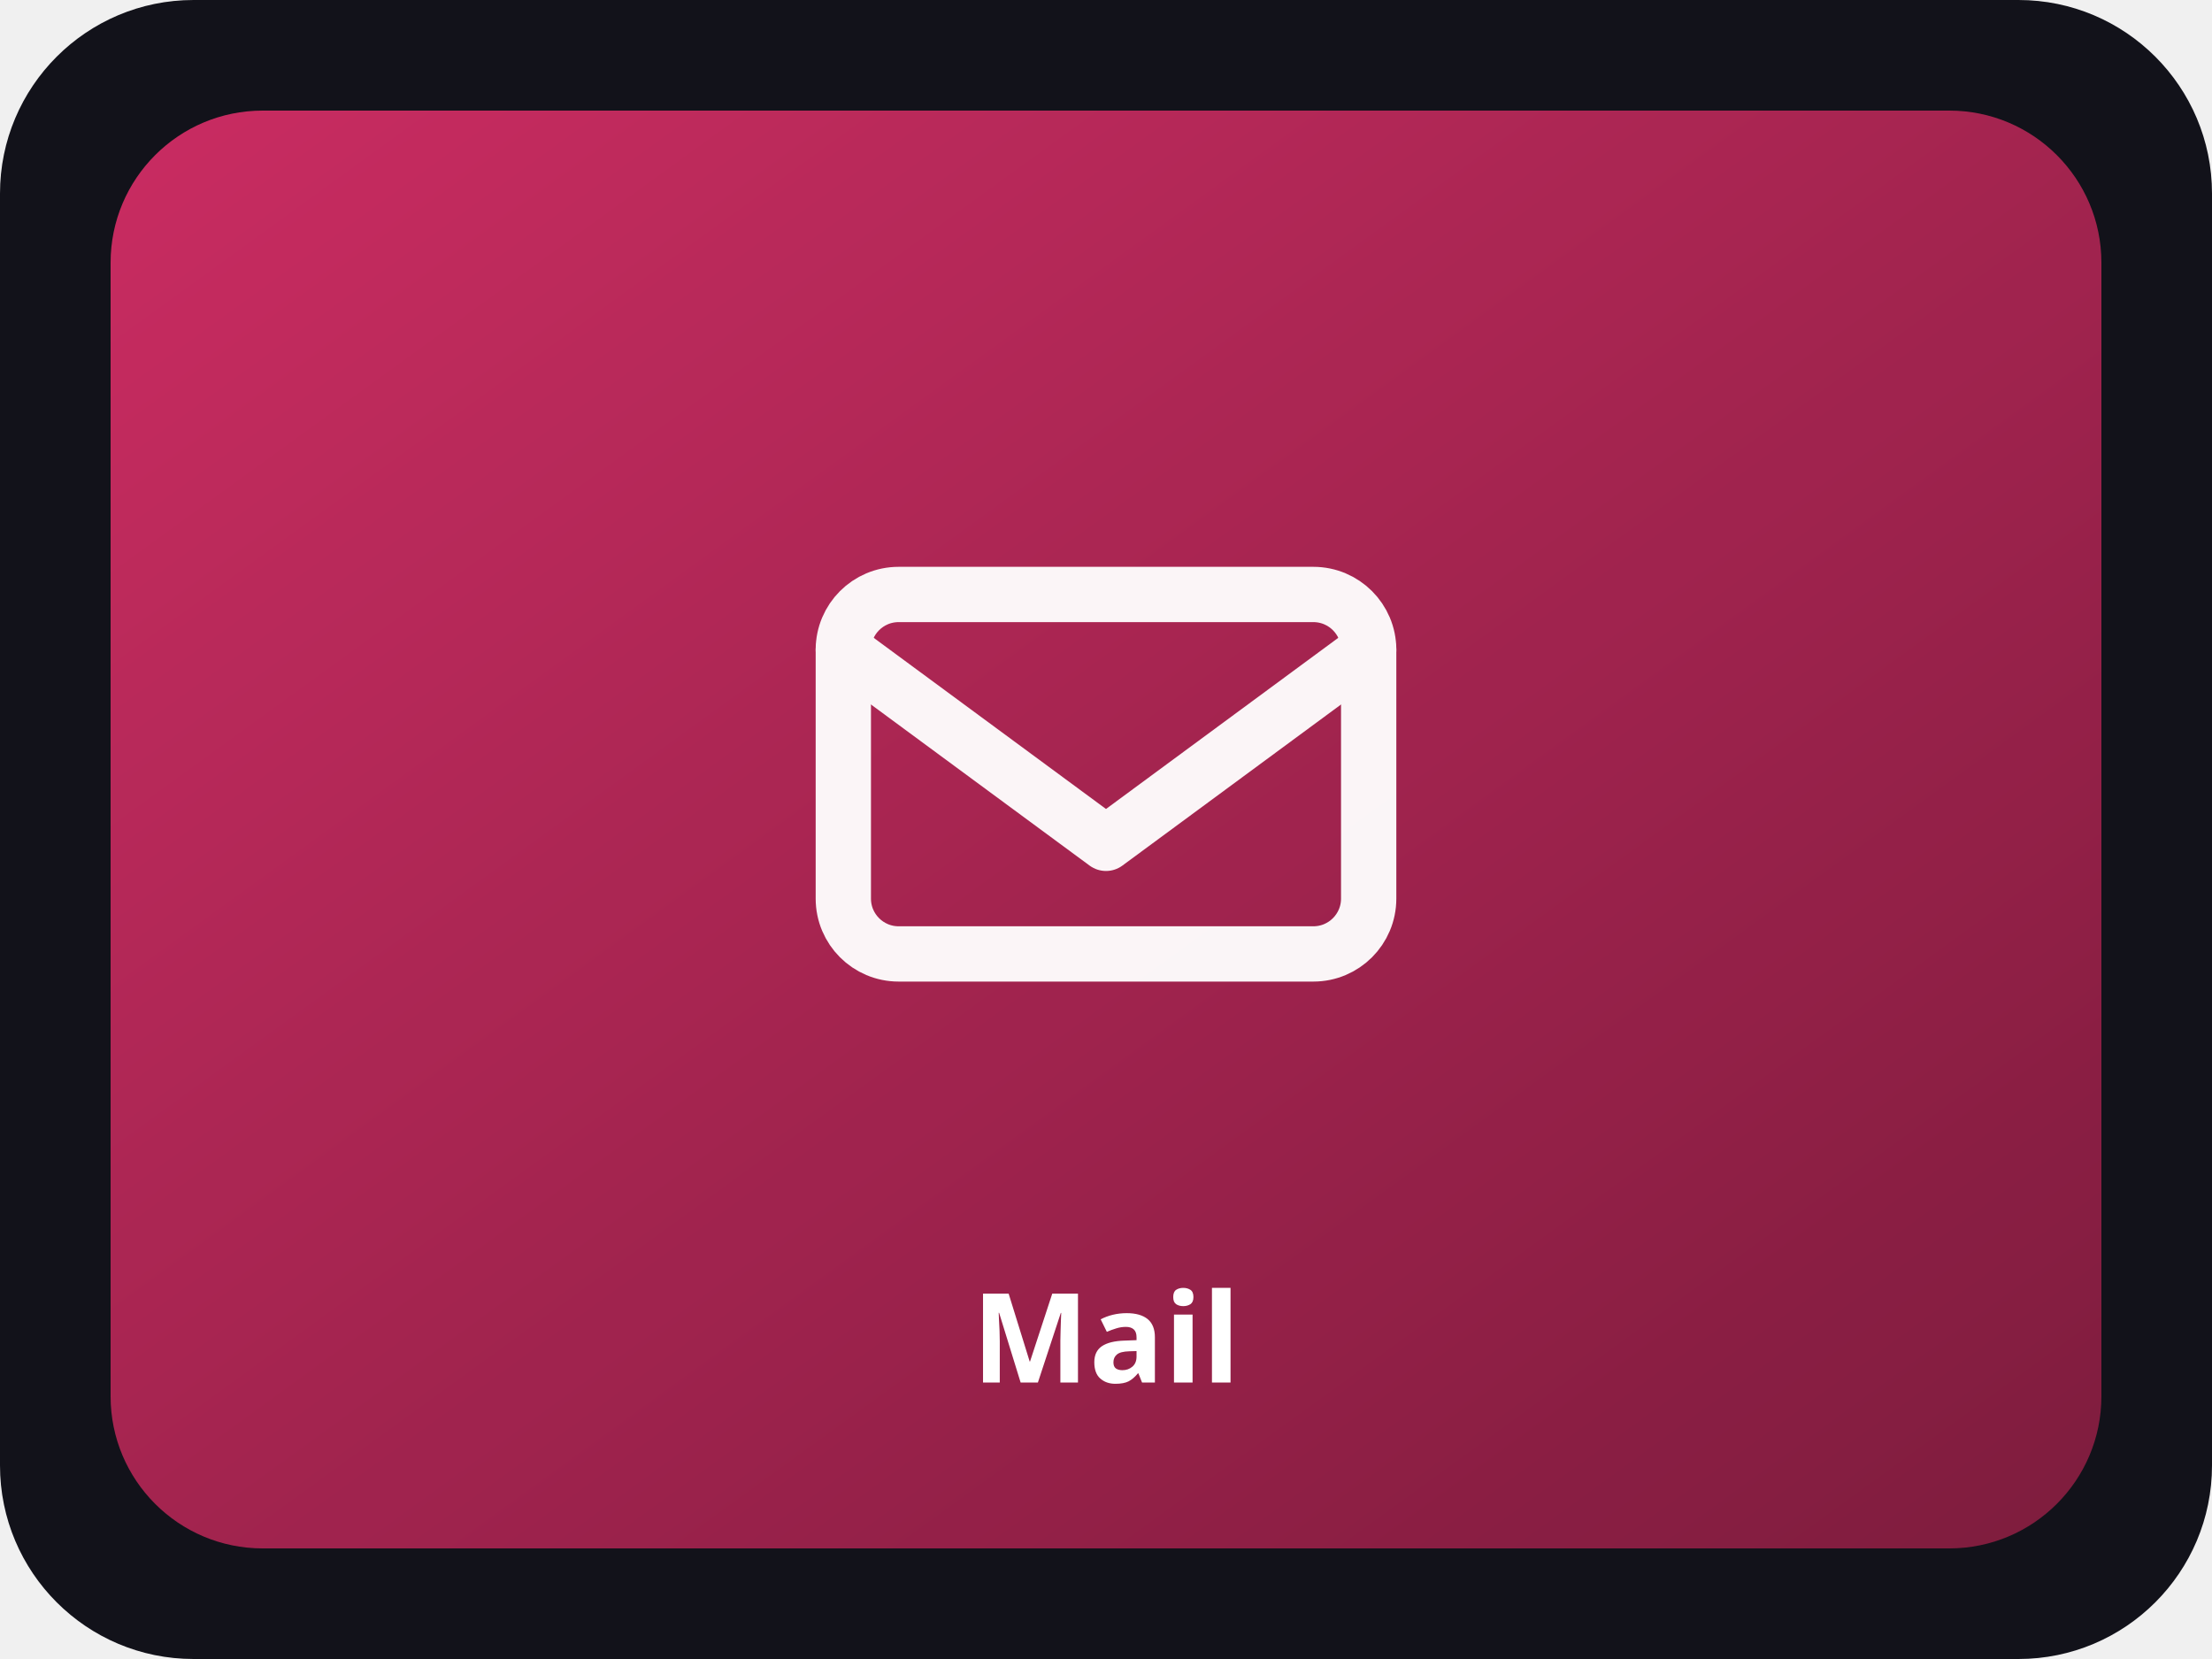
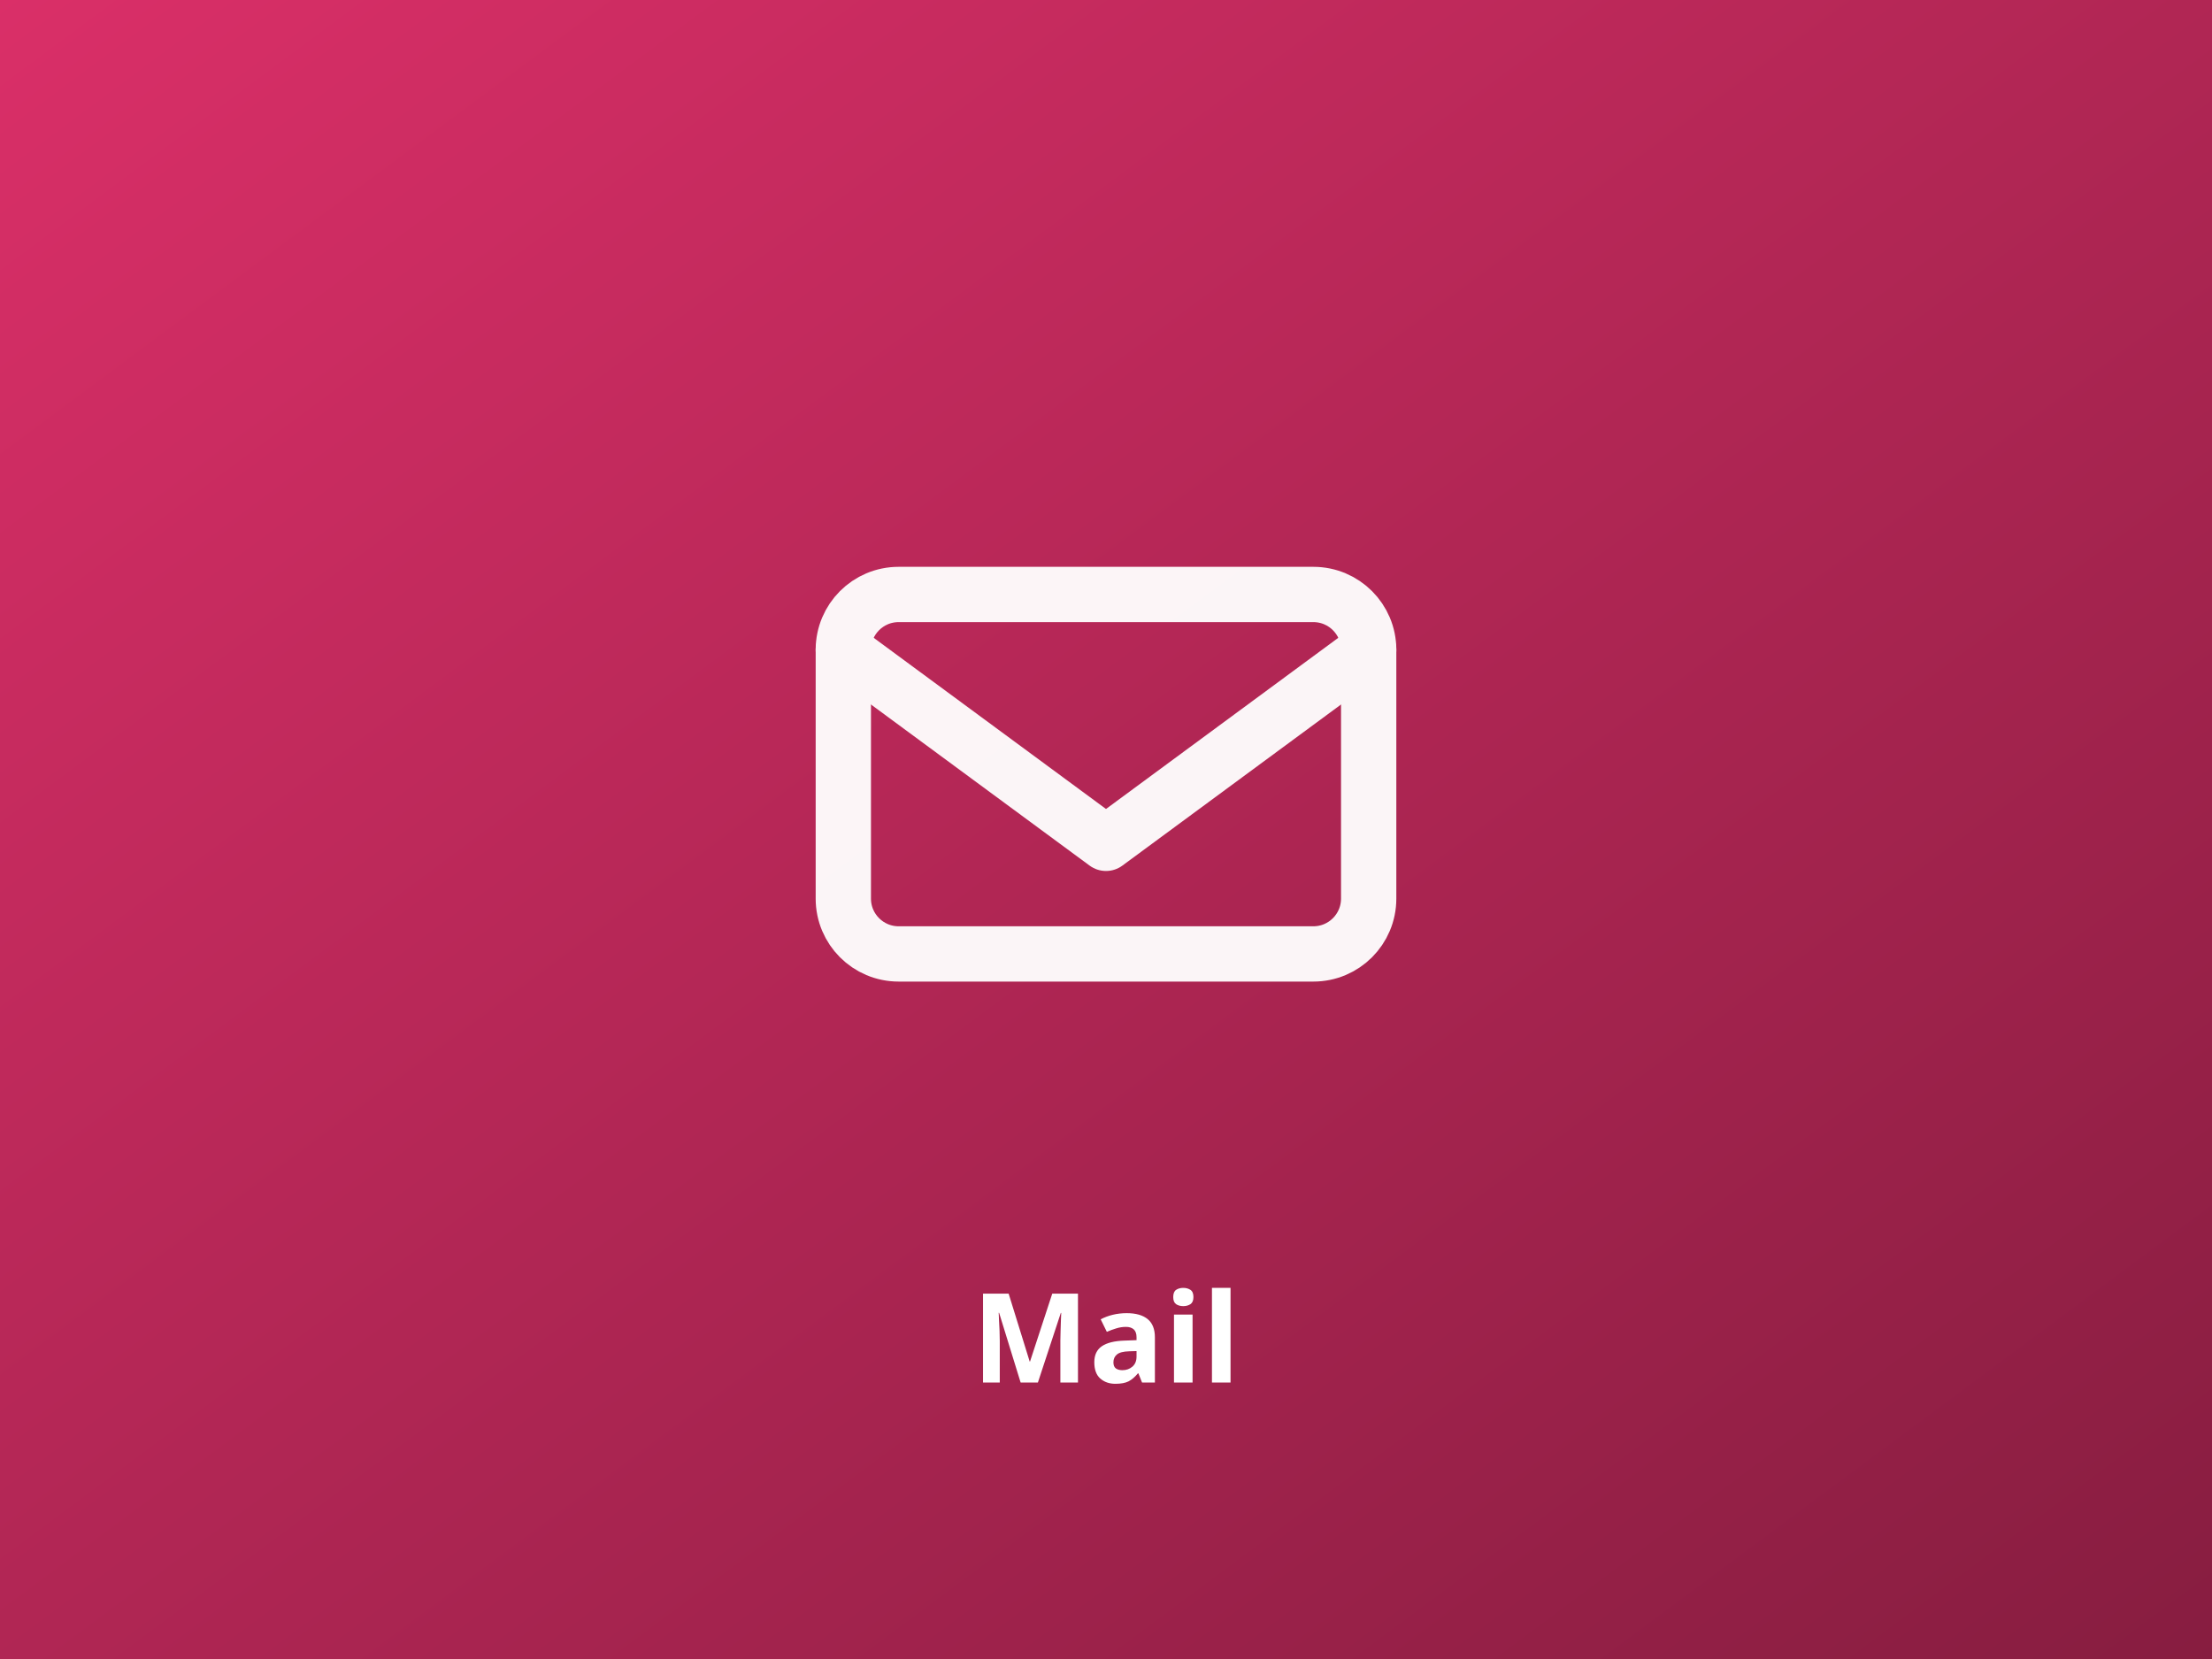
<svg xmlns="http://www.w3.org/2000/svg" width="320" height="240" viewBox="0 0 320 240" role="img" aria-label="Mail">
  <defs>
    <linearGradient id="g" x1="0" y1="0" x2="1" y2="1">
      <stop offset="0%" stop-color="hsl(340,70%,52%)" />
      <stop offset="100%" stop-color="hsl(340,65%,32%)" />
    </linearGradient>
  </defs>
-   <rect width="320" height="240" rx="28" fill="#12121a" />
-   <rect x="16" y="16" width="288" height="208" rx="22" fill="url(#g)" opacity="0.92" />
+   <rect width="320" height="240" fill="url(#g)" />
  <g transform="translate(110,58)" fill="none" stroke="#fff" stroke-width="8" stroke-linecap="round" stroke-linejoin="round" opacity="0.95">
    <rect x="12" y="28" width="76" height="52" rx="8" />
    <path d="M12 36l38 28 38-28" />
  </g>
  <text x="160" y="200" text-anchor="middle" fill="#fff" font-family="system-ui,sans-serif" font-size="18" font-weight="700">Mail</text>
</svg>
